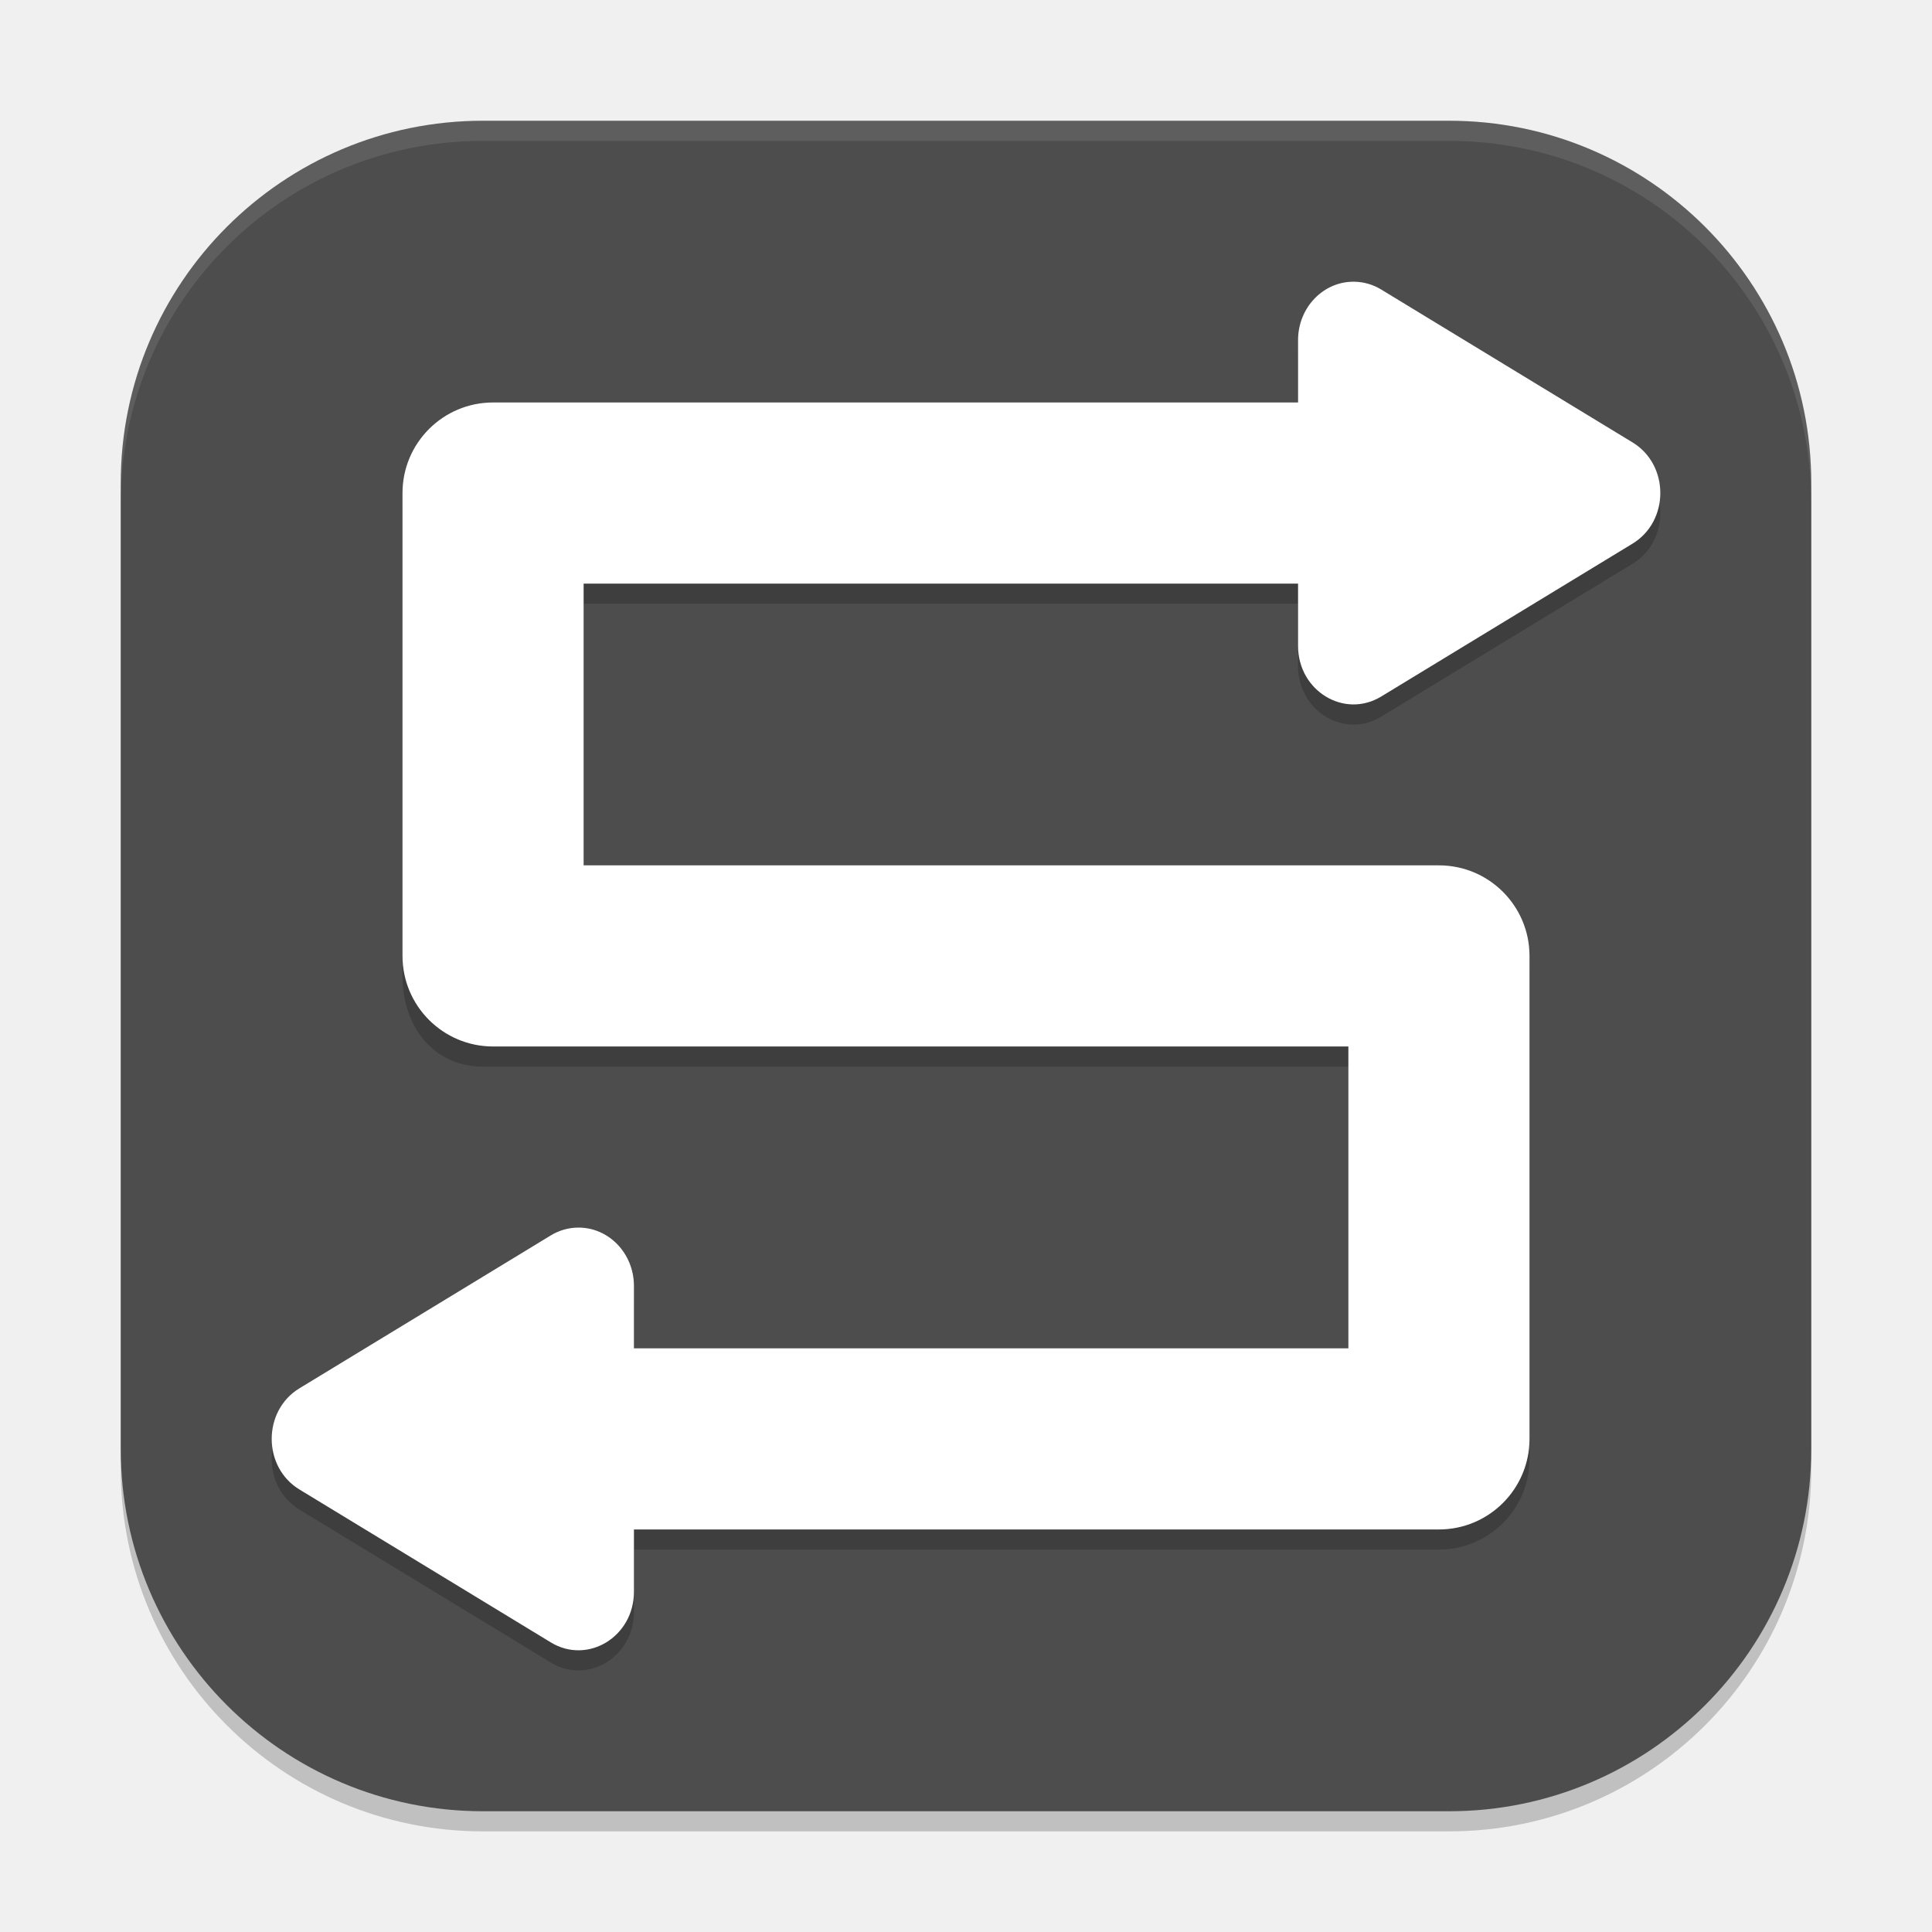
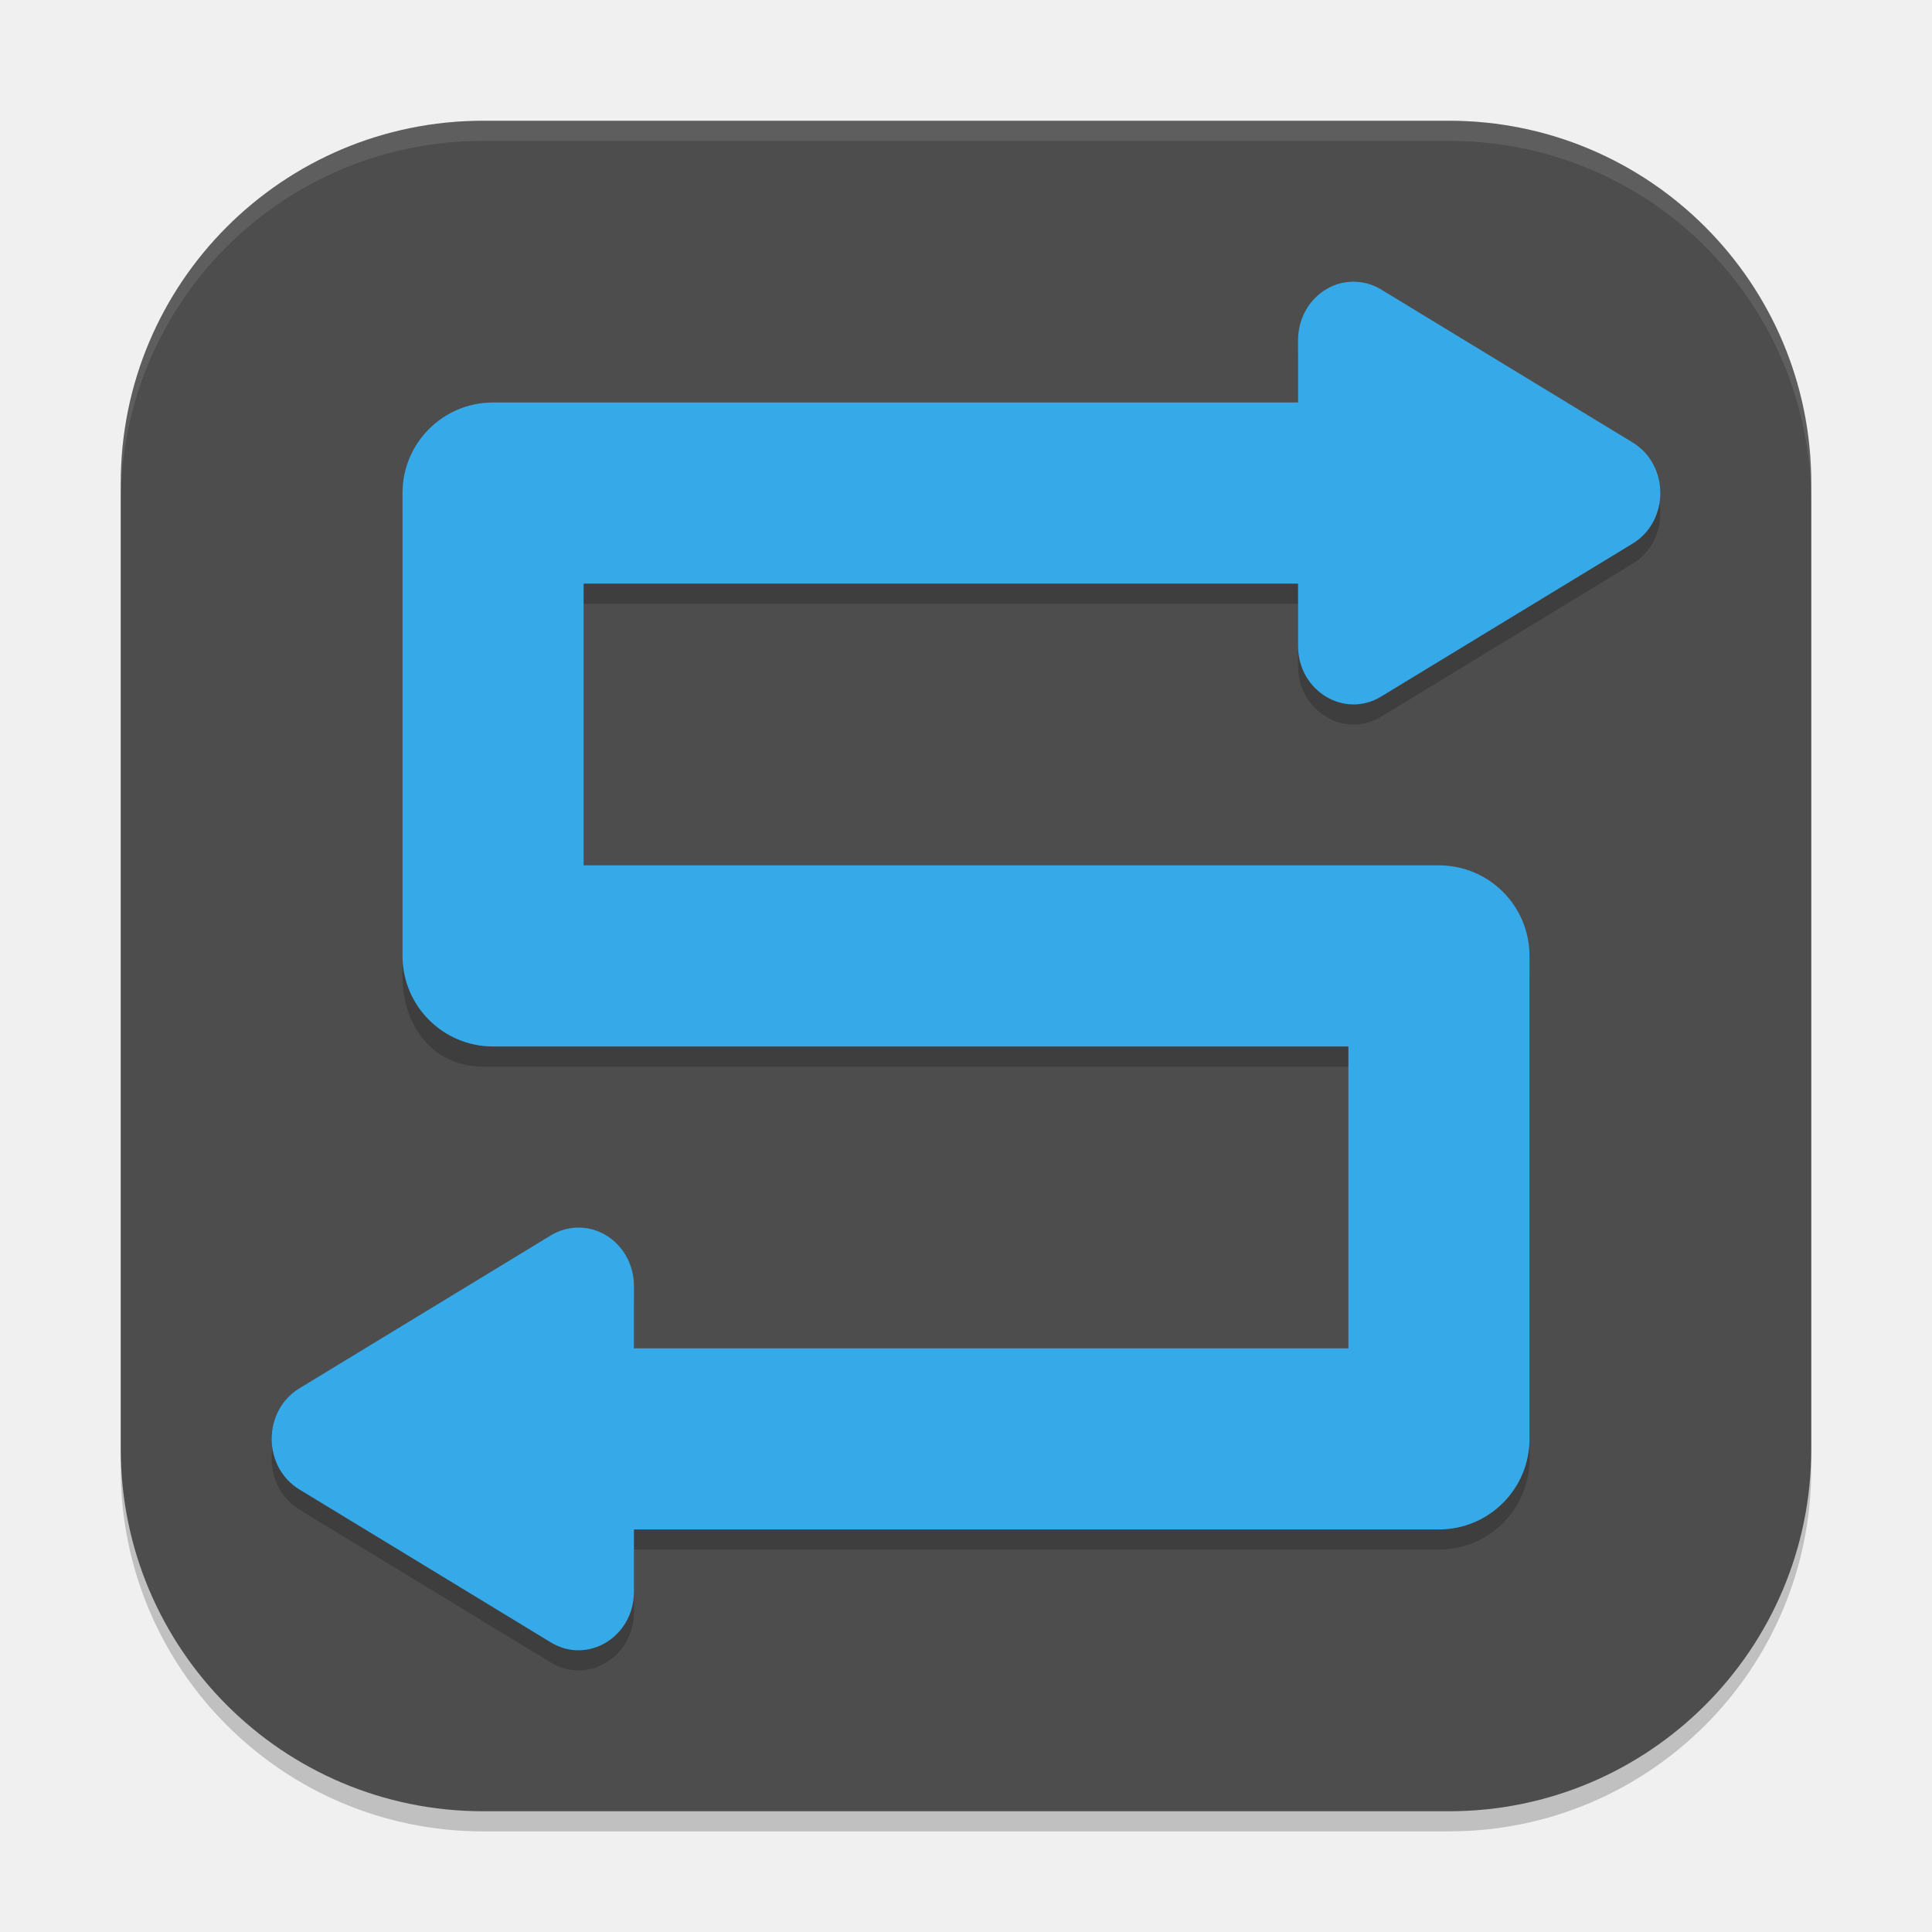
<svg xmlns="http://www.w3.org/2000/svg" width="96" height="96" viewBox="0 0 96 96" version="1.1" id="svg5">
  <defs id="defs2" />
  <rect style="opacity:0.2;fill:#000000;stroke-width:6;stroke-linecap:square" id="rect234" width="84" height="84" x="6" y="7" ry="18" />
  <rect style="fill:#4d4d4d;fill-opacity:1;stroke-width:6;stroke-linecap:square" id="rect396" width="84" height="84" x="6" y="6" ry="18" />
  <path d="M 67.318,14.999 C 65.774,14.961 64.502,16.269 64.5,17.896 v 3.103 h -40 c -2.485,2.49e-4 -4.5,2.015 -4.5,4.5 v 23 c 2.49e-4,2.485 1.515,4.5 4,4.5 H 67 V 67.999 H 31.5 v -3.103 c -0.002,-1.628 -1.274,-2.935 -2.818,-2.897 -0.461,0.011 -0.913,0.144 -1.312,0.387 l -6.246,3.8 -6.243,3.797 c -1.84,1.116 -1.84,3.914 0,5.03 l 6.243,3.797 6.246,3.8 C 29.204,83.725 31.498,82.331 31.5,80.098 v -3.1 h 40 c 2.485,-2.47e-4 4.5,-2.015 4.5,-4.5 V 48.499 c -2.49e-4,-2.485 -2.015,-4.5 -4.5,-4.5 H 29 V 29.999 h 35.5 v 3.1 c 0.002,2.232 2.296,3.627 4.131,2.511 l 6.246,-3.8 6.243,-3.797 c 1.84,-1.116 1.84,-3.914 0,-5.03 L 74.877,19.185 68.631,15.386 c -0.4,-0.243 -0.851,-0.376 -1.312,-0.387 z" style="color:#000000;opacity:0.2;fill:#000000;stroke-width:1.5;stroke-linecap:round;stroke-linejoin:round;-inkscape-stroke:none" id="path1495" />
-   <path d="M 67.318,13.999 C 65.774,13.961 64.502,15.269 64.5,16.896 v 3.103 h -40 c -2.485,2.49e-4 -4.5,2.015 -4.5,4.5 v 23 c 2.49e-4,2.485 2.015,4.5 4.5,4.5 H 67 V 66.999 H 31.5 v -3.103 c -0.002,-1.628 -1.274,-2.935 -2.818,-2.897 -0.461,0.011 -0.913,0.144 -1.312,0.387 l -6.246,3.8 -6.243,3.797 c -1.84,1.116 -1.84,3.914 0,5.03 l 6.243,3.797 6.246,3.8 C 29.204,82.725 31.498,81.331 31.5,79.098 v -3.1 h 40 c 2.485,-2.49e-4 4.5,-2.015 4.5,-4.5 V 47.499 c -2.49e-4,-2.485 -2.015,-4.5 -4.5,-4.5 H 29 V 28.999 h 35.5 v 3.1 c 0.002,2.232 2.296,3.627 4.131,2.511 l 6.246,-3.8 6.243,-3.797 c 1.84,-1.116 1.84,-3.914 0,-5.03 l -6.243,-3.797 -6.246,-3.8 c -0.4,-0.243 -0.851,-0.376 -1.312,-0.387 z" style="color:#000000;fill:#ffffff;stroke-width:1.5;stroke-linecap:round;stroke-linejoin:round;-inkscape-stroke:none" id="path425" />
+   <path d="M 67.318,13.999 C 65.774,13.961 64.502,15.269 64.5,16.896 v 3.103 h -40 c -2.485,2.49e-4 -4.5,2.015 -4.5,4.5 v 23 c 2.49e-4,2.485 2.015,4.5 4.5,4.5 H 67 V 66.999 H 31.5 v -3.103 c -0.002,-1.628 -1.274,-2.935 -2.818,-2.897 -0.461,0.011 -0.913,0.144 -1.312,0.387 l -6.246,3.8 -6.243,3.797 c -1.84,1.116 -1.84,3.914 0,5.03 l 6.243,3.797 6.246,3.8 C 29.204,82.725 31.498,81.331 31.5,79.098 v -3.1 h 40 c 2.485,-2.49e-4 4.5,-2.015 4.5,-4.5 V 47.499 c -2.49e-4,-2.485 -2.015,-4.5 -4.5,-4.5 H 29 V 28.999 h 35.5 v 3.1 c 0.002,2.232 2.296,3.627 4.131,2.511 l 6.246,-3.8 6.243,-3.797 c 1.84,-1.116 1.84,-3.914 0,-5.03 l -6.243,-3.797 -6.246,-3.8 c -0.4,-0.243 -0.851,-0.376 -1.312,-0.387 z" style="color:#000000;fill:#36a9e9;stroke-width:1.5;stroke-linecap:round;stroke-linejoin:round;-inkscape-stroke:none;fill-opacity:1" id="path425" />
  <path id="path1040" style="opacity:0.1;fill:#ffffff;stroke-width:6;stroke-linecap:square" d="M 24,6 C 14.028,6 6,14.028 6,24 v 1 C 6,15.028 14.028,7 24,7 h 48 c 9.972,0 18,8.028 18,18 V 24 C 90,14.028 81.972,6 72,6 Z" />
</svg>
